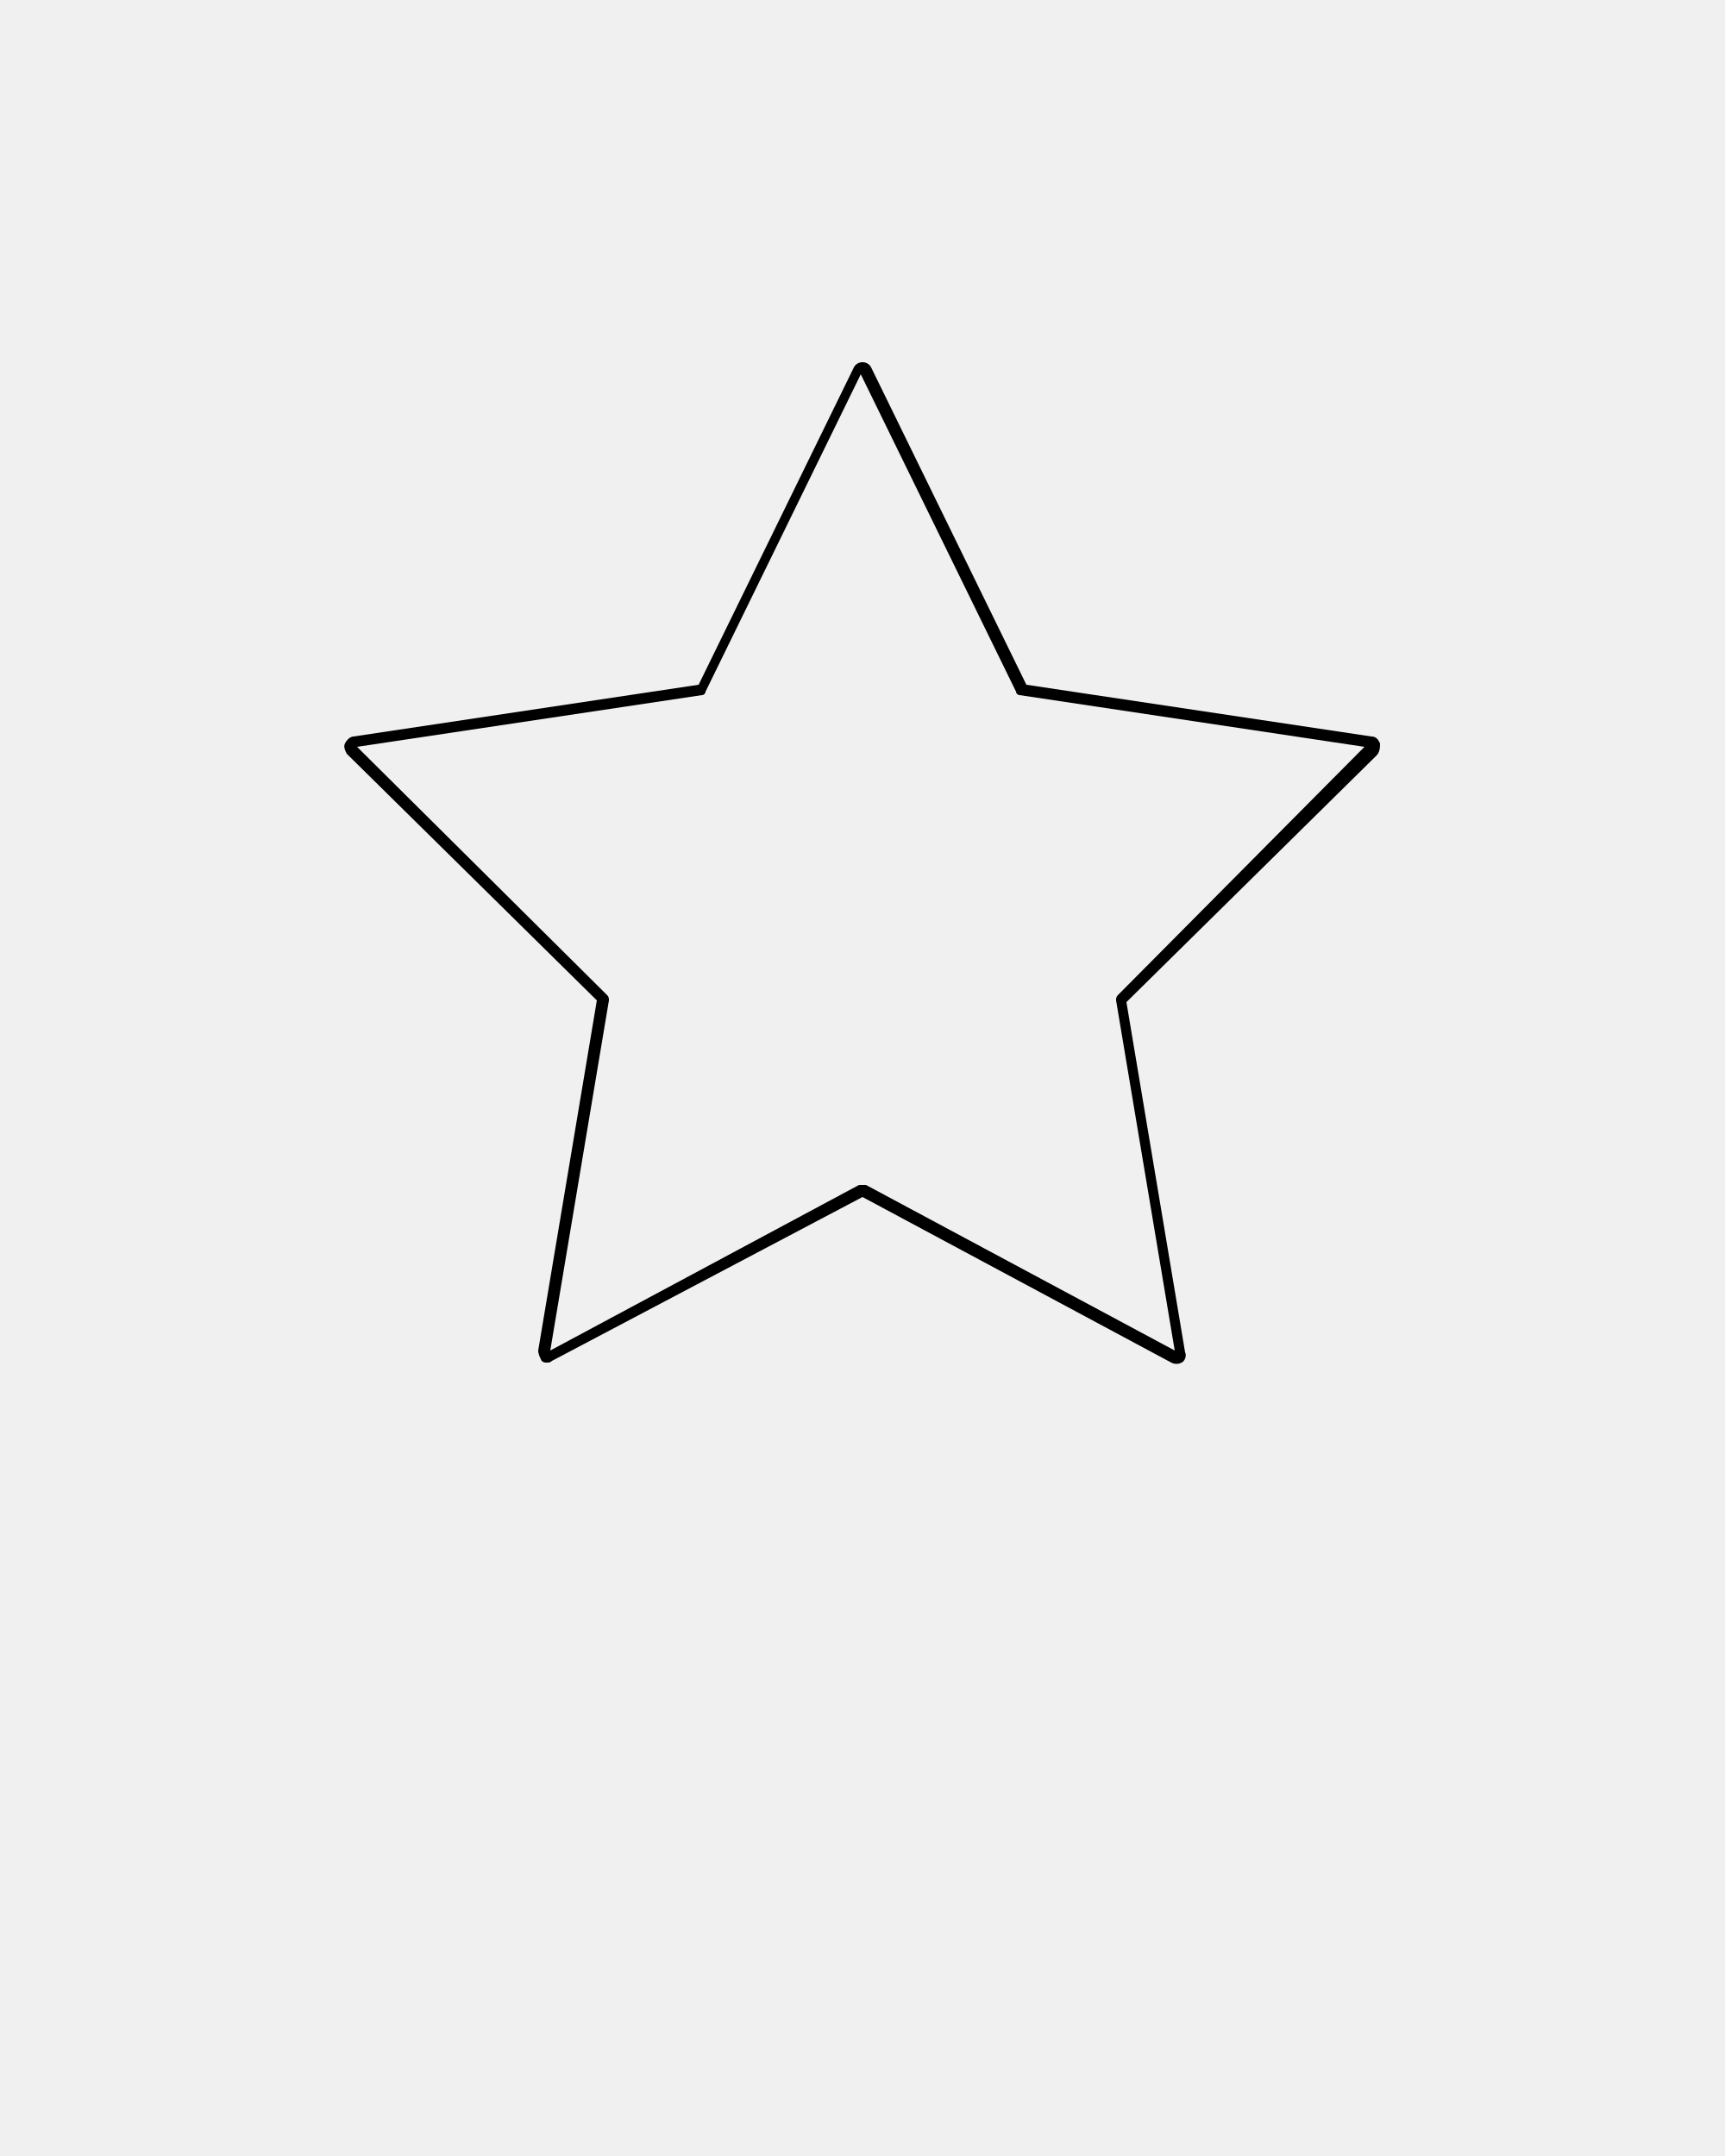
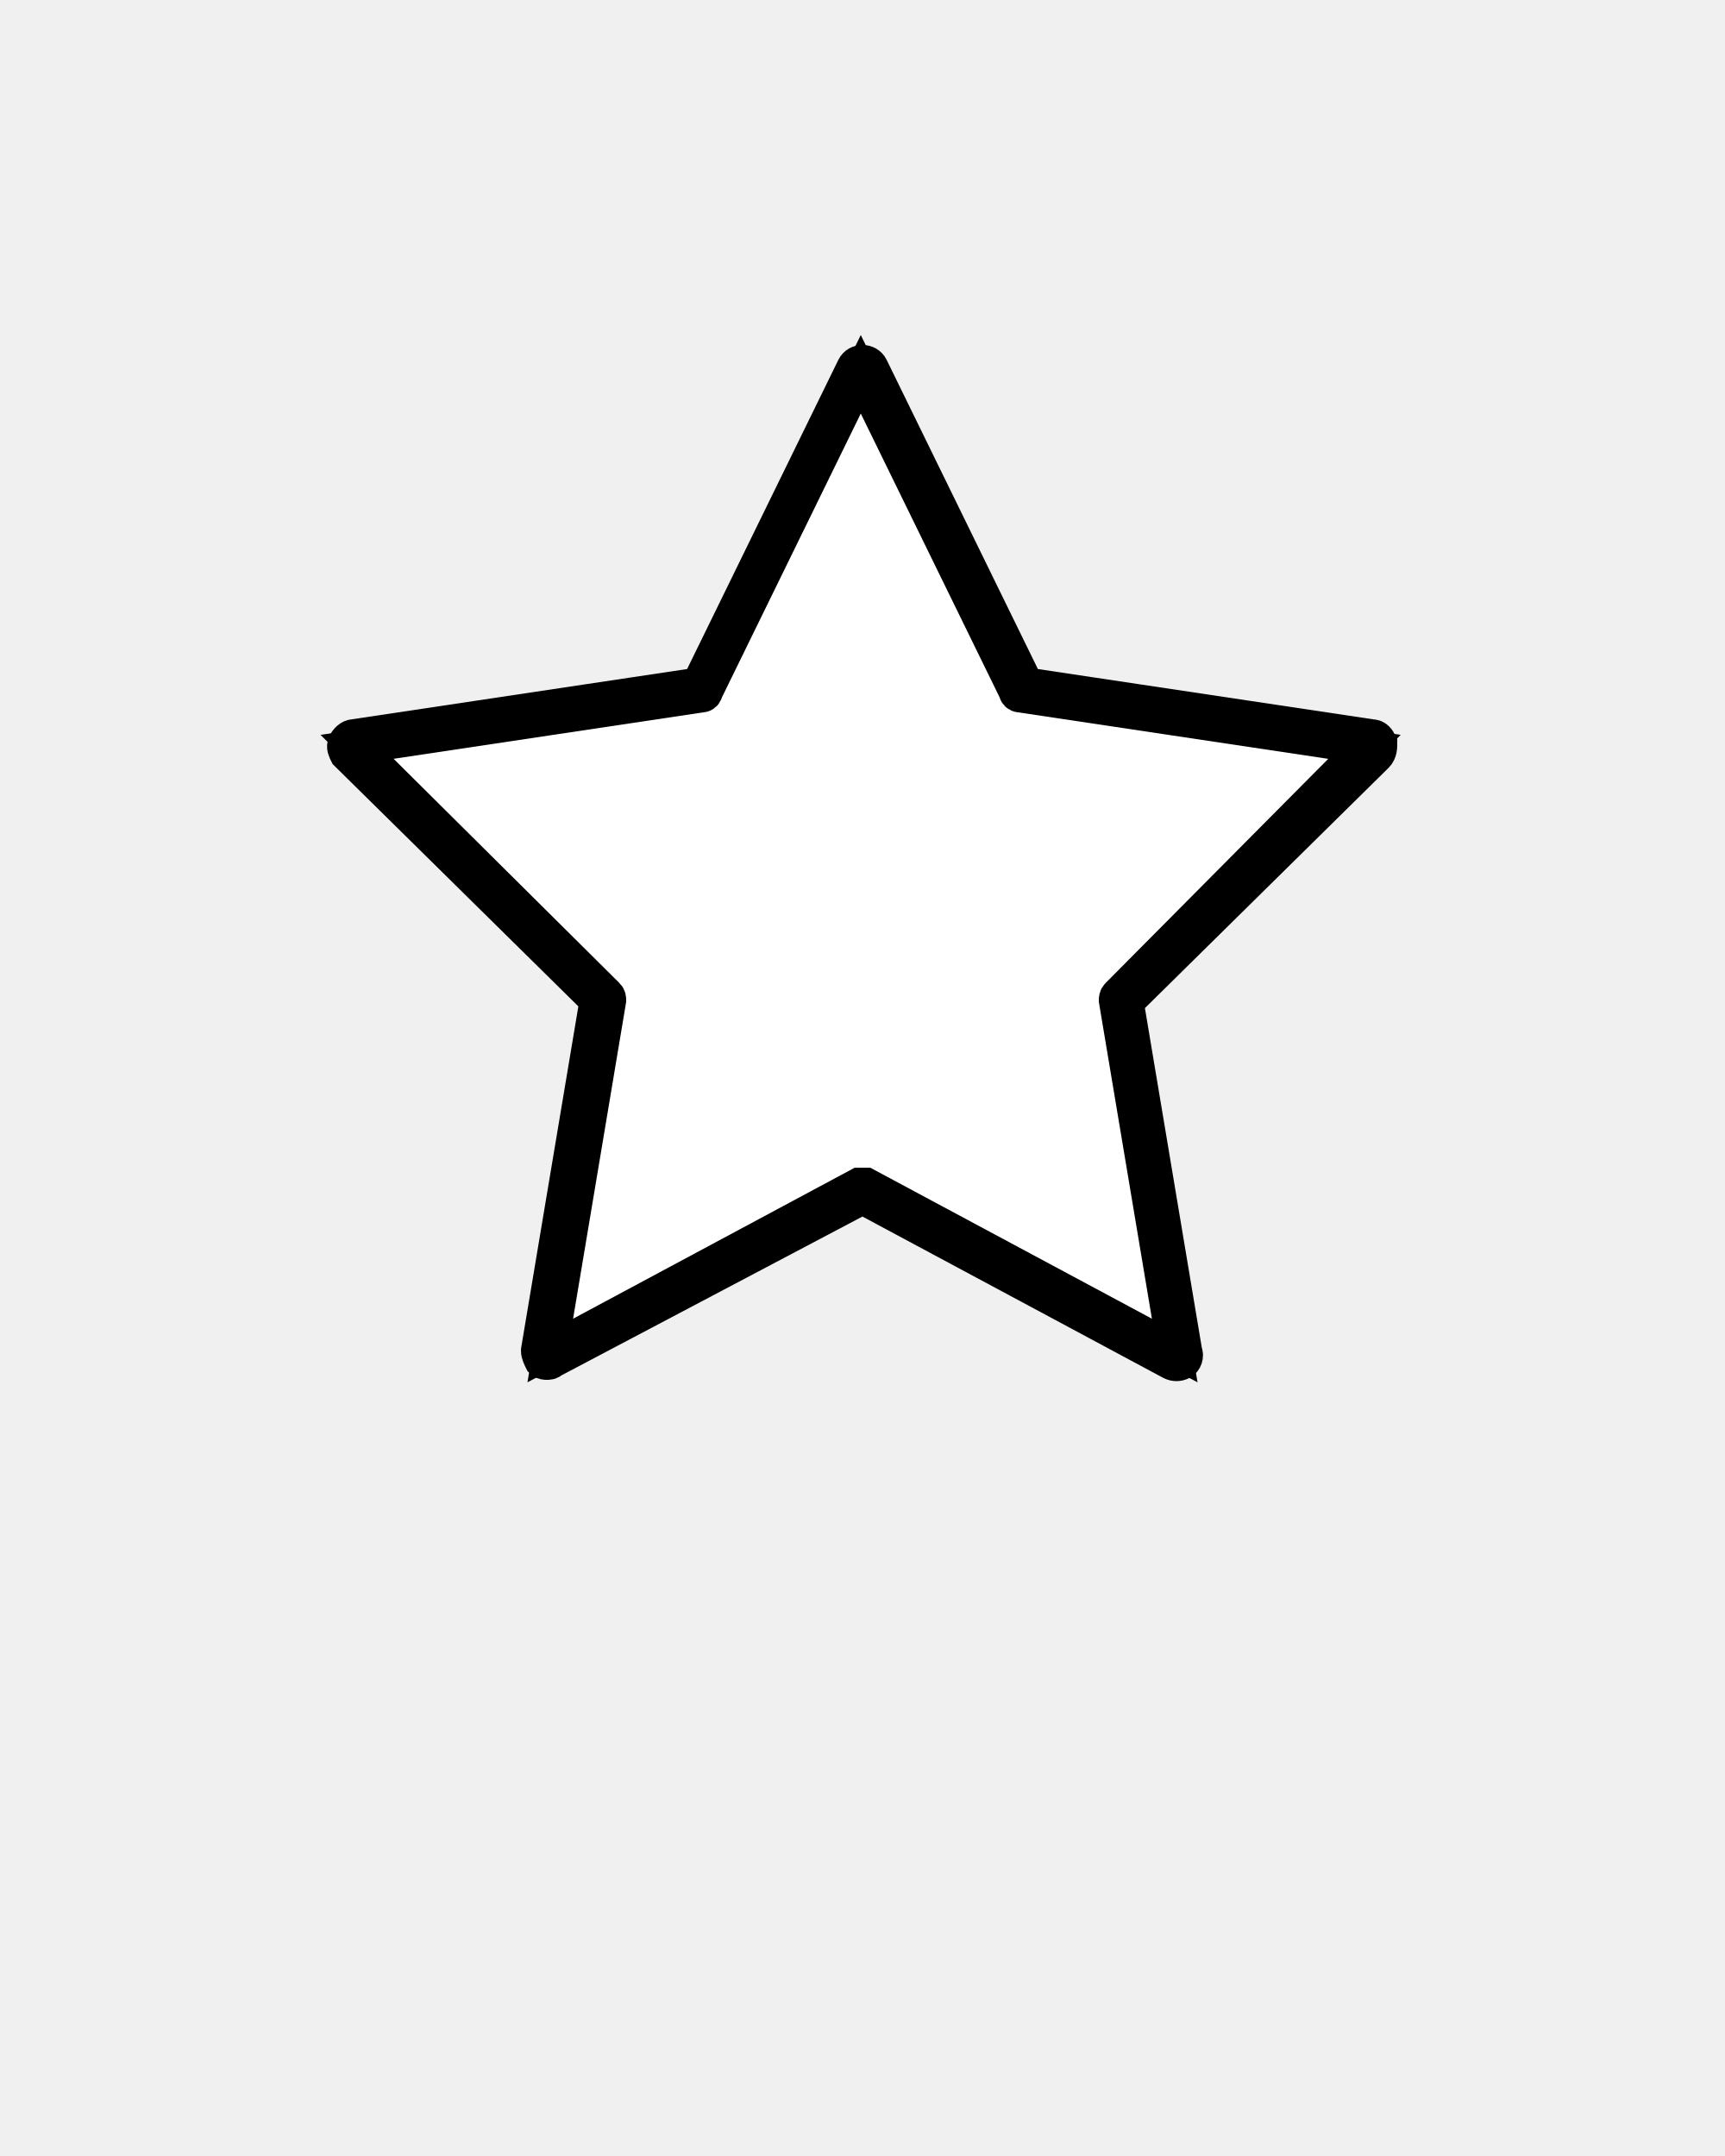
<svg xmlns="http://www.w3.org/2000/svg" version="1.1" id="Calque_1" x="0px" y="0px" viewBox="0 0 100 125" style="enable-background:new 0 0 100 125;" xml:space="preserve">
-   <path d="M80,43.1c-0.1-0.2-0.2-0.4-0.5-0.4l-20-3l-9-18.4C50.4,21.1,50.2,21,50,21s-0.4,0.1-0.5,0.3l-9,18.4l-20,3  c-0.2,0-0.4,0.2-0.5,0.4s0,0.4,0.1,0.6L34.6,58l-3.4,20.3c0,0.2,0.1,0.4,0.2,0.6c0.1,0.1,0.2,0.1,0.3,0.1c0.1,0,0.2,0,0.3-0.1  l18-9.5L67.9,79c0.2,0.1,0.4,0.1,0.6,0s0.3-0.4,0.2-0.6l-3.4-20.3l14.5-14.3C80,43.6,80,43.3,80,43.1z M64.8,57.7  c-0.1,0.1-0.1,0.2-0.1,0.3l3.4,20.3l-17.9-9.6c0,0-0.1,0-0.2,0s-0.1,0-0.2,0l-17.9,9.6L35.3,58c0-0.1,0-0.2-0.1-0.3L20.7,43.3l20-3  c0.1,0,0.2-0.1,0.2-0.2l9-18.4l9,18.4c0,0.1,0.1,0.2,0.2,0.2l20,3L64.8,57.7z" />
+   <style type="text/css">
+ 	.st0{fill:#FFFFFF;}
+ 	.st1{fill:none;stroke:#000000;stroke-width:2;stroke-miterlimit:10;}
+ </style>
+   <g id="XMLID_1_">
+     <g>
+       <path class="st0" d="M79.1,43.3L64.8,57.7c-0.1,0.1-0.1,0.2-0.1,0.3l3.4,20.3l-17.9-9.6c0,0-0.1,0-0.2,0s-0.1,0-0.2,0l-17.9,9.6    L35.3,58c0-0.1,0-0.2-0.1-0.3L20.7,43.3l20-3c0.1,0,0.2-0.1,0.2-0.2l9-18.4l9,18.4c0,0.1,0.1,0.2,0.2,0.2L79.1,43.3z" />
+       <path d="M64.8,57.7l14.3-14.4l-20-3c-0.1,0-0.2-0.1-0.2-0.2l-9-18.4l-9,18.4c0,0.1-0.1,0.2-0.2,0.2l-20,3l14.5,14.4    c0.1,0.1,0.1,0.2,0.1,0.3l-3.4,20.3l17.9-9.6c0.1,0,0.1,0,0.2,0s0.2,0,0.2,0l17.9,9.6L64.7,58C64.7,57.9,64.7,57.8,64.8,57.7z     M68.7,78.4c0.1,0.2,0,0.5-0.2,0.6s-0.4,0.1-0.6,0L50,69.4l-18,9.5C31.9,79,31.8,79,31.7,79c-0.1,0-0.2,0-0.3-0.1    c-0.1-0.2-0.2-0.4-0.2-0.6L34.6,58L20.1,43.7c-0.1-0.2-0.2-0.4-0.1-0.6c0.1-0.2,0.3-0.4,0.5-0.4l20-3l9-18.4    c0.1-0.2,0.3-0.3,0.5-0.3s0.4,0.1,0.5,0.3l9,18.4l20,3c0.3,0,0.4,0.2,0.5,0.4c0,0.2,0,0.5-0.2,0.7L65.3,58.1L68.7,78.4z" />
+     </g>
+     <g>
+       <path class="st1" d="M80,43.1c-0.1-0.2-0.2-0.4-0.5-0.4l-20-3l-9-18.4C50.4,21.1,50.2,21,50,21s-0.4,0.1-0.5,0.3l-9,18.4l-20,3    c-0.2,0-0.4,0.2-0.5,0.4c-0.1,0.2,0,0.4,0.1,0.6L34.6,58l-3.4,20.3c0,0.2,0.1,0.4,0.2,0.6c0.1,0.1,0.2,0.1,0.3,0.1    c0.1,0,0.2,0,0.3-0.1l18-9.5L67.9,79c0.2,0.1,0.4,0.1,0.6,0s0.3-0.4,0.2-0.6l-3.4-20.3l14.5-14.3C80,43.6,80,43.3,80,43.1z" />
+       <path class="st1" d="M64.8,57.7c-0.1,0.1-0.1,0.2-0.1,0.3l3.4,20.3l-17.9-9.6c0,0-0.1,0-0.2,0s-0.1,0-0.2,0l-17.9,9.6L35.3,58    c0-0.1,0-0.2-0.1-0.3L20.7,43.3l20-3c0.1,0,0.2-0.1,0.2-0.2l9-18.4l9,18.4c0,0.1,0.1,0.2,0.2,0.2l20,3L64.8,57.7z" />
+     </g>
+   </g>
</svg>
